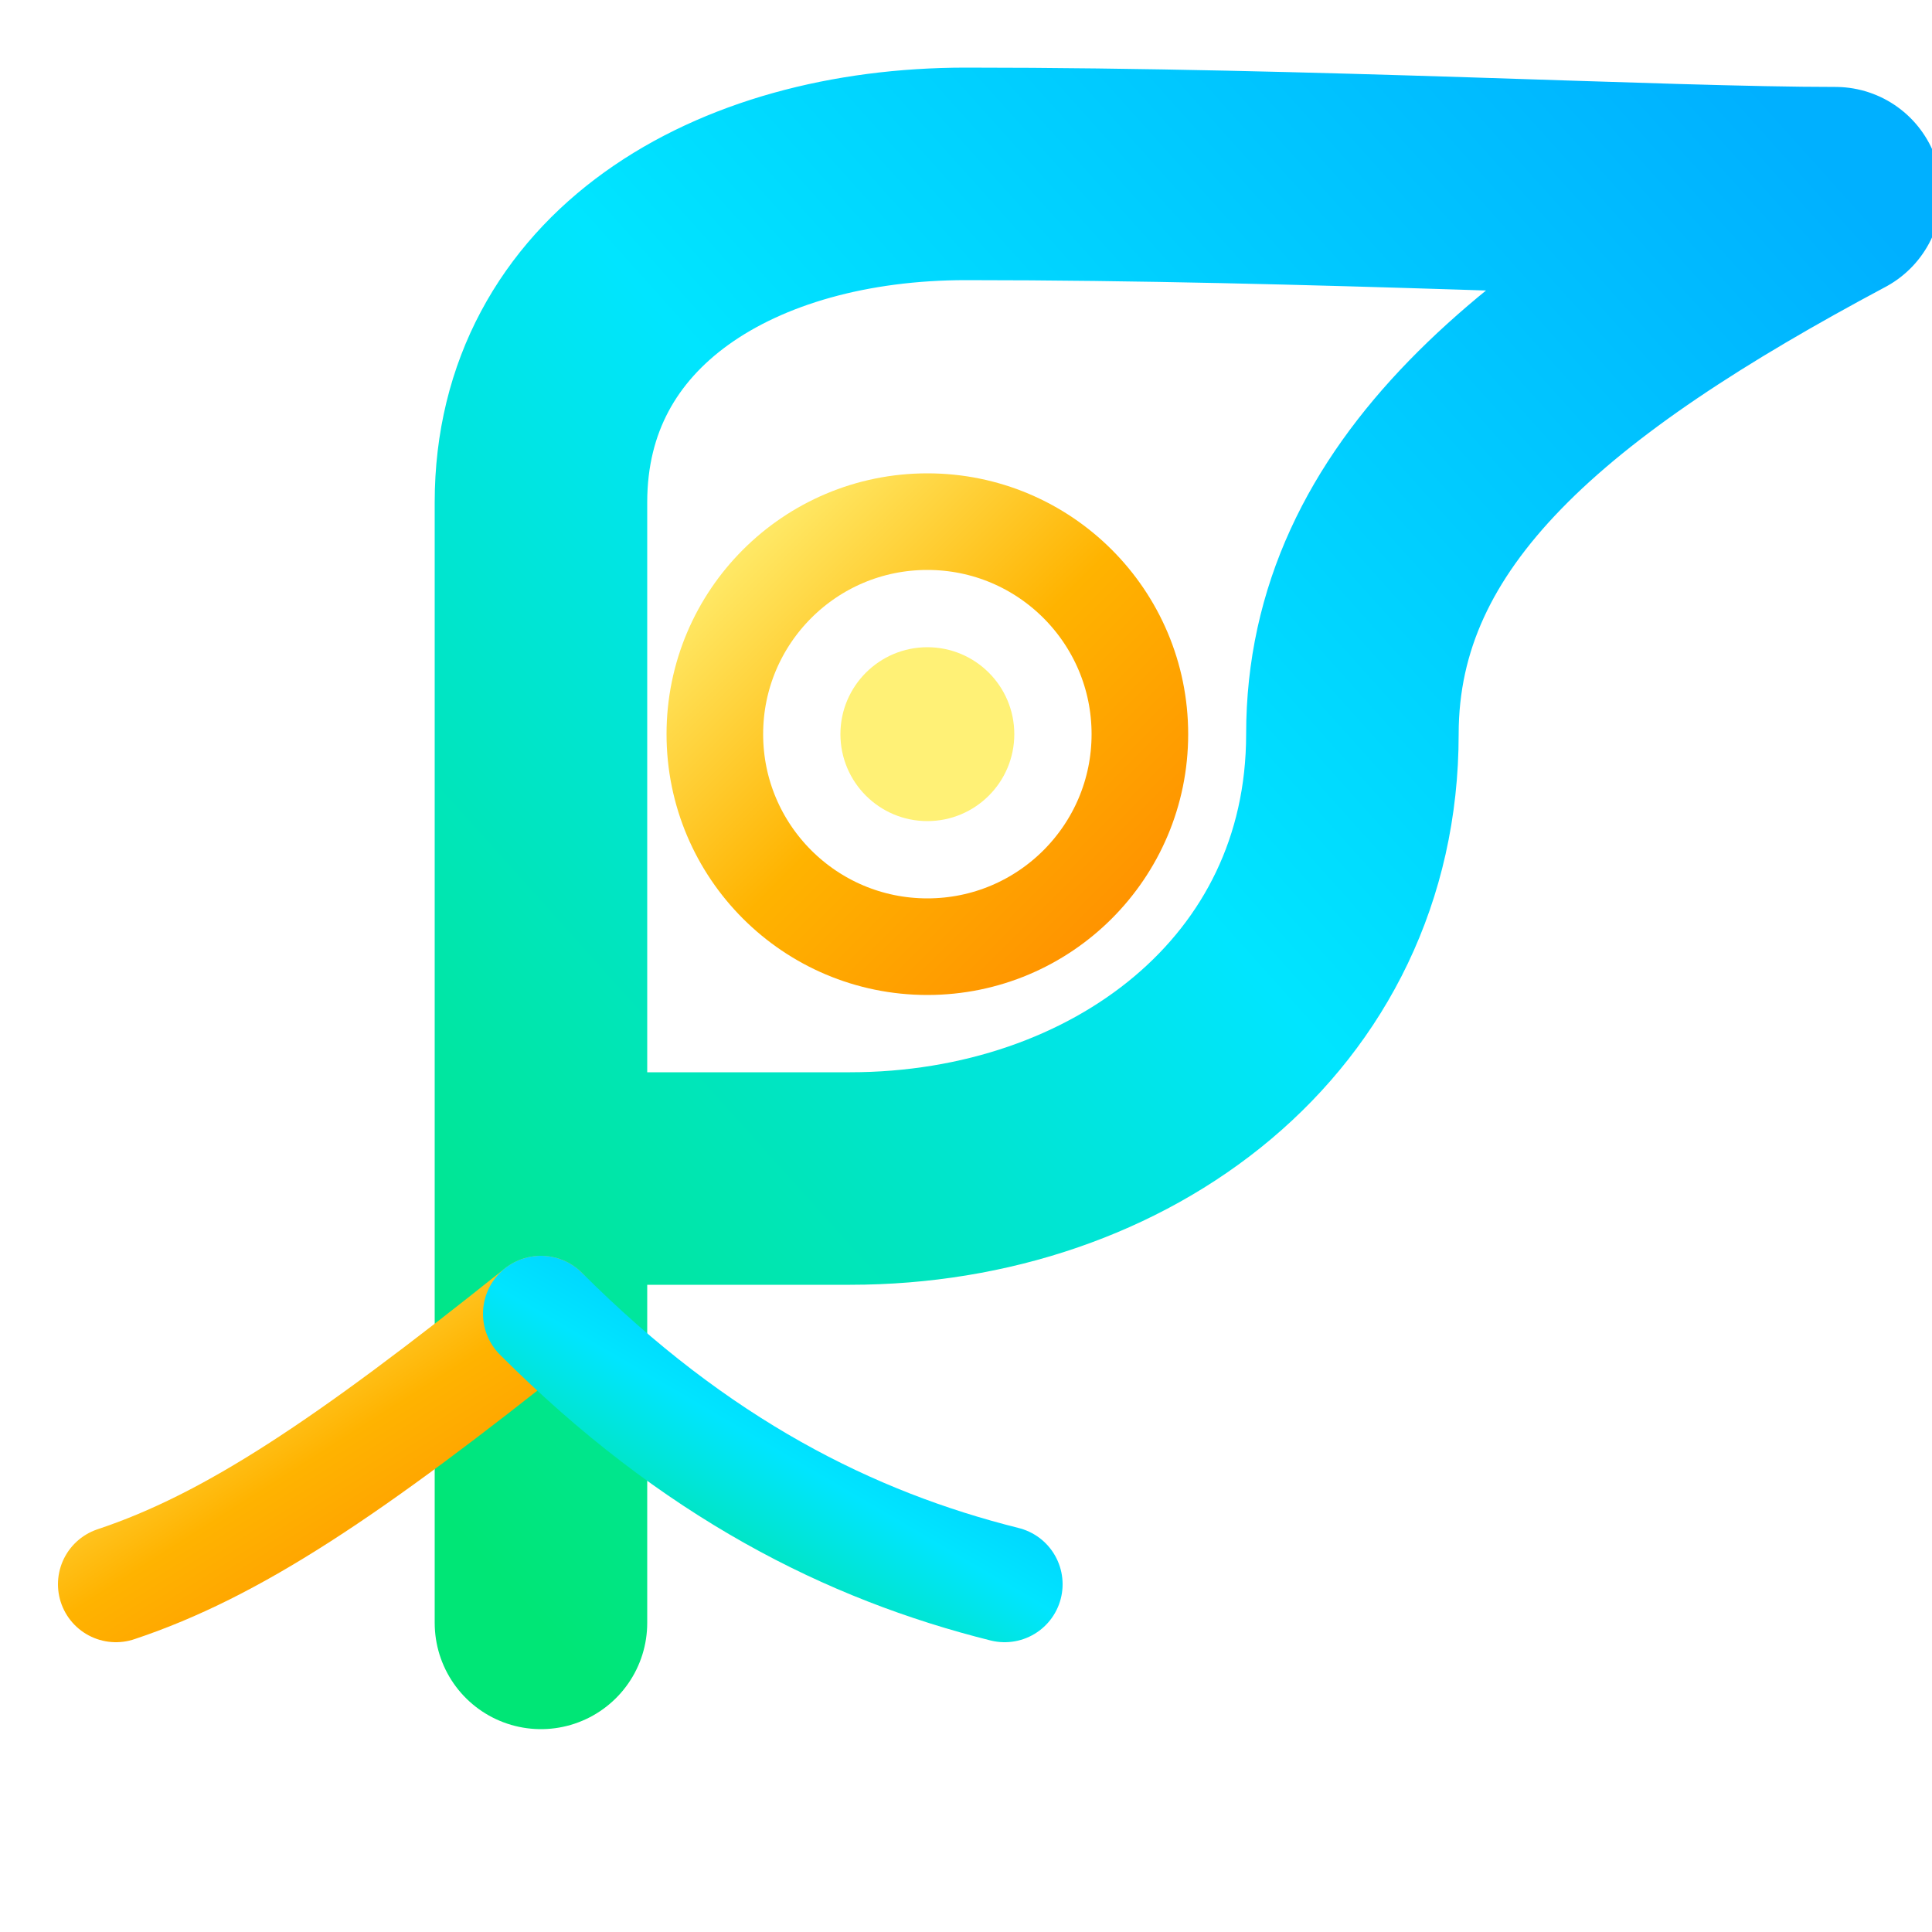
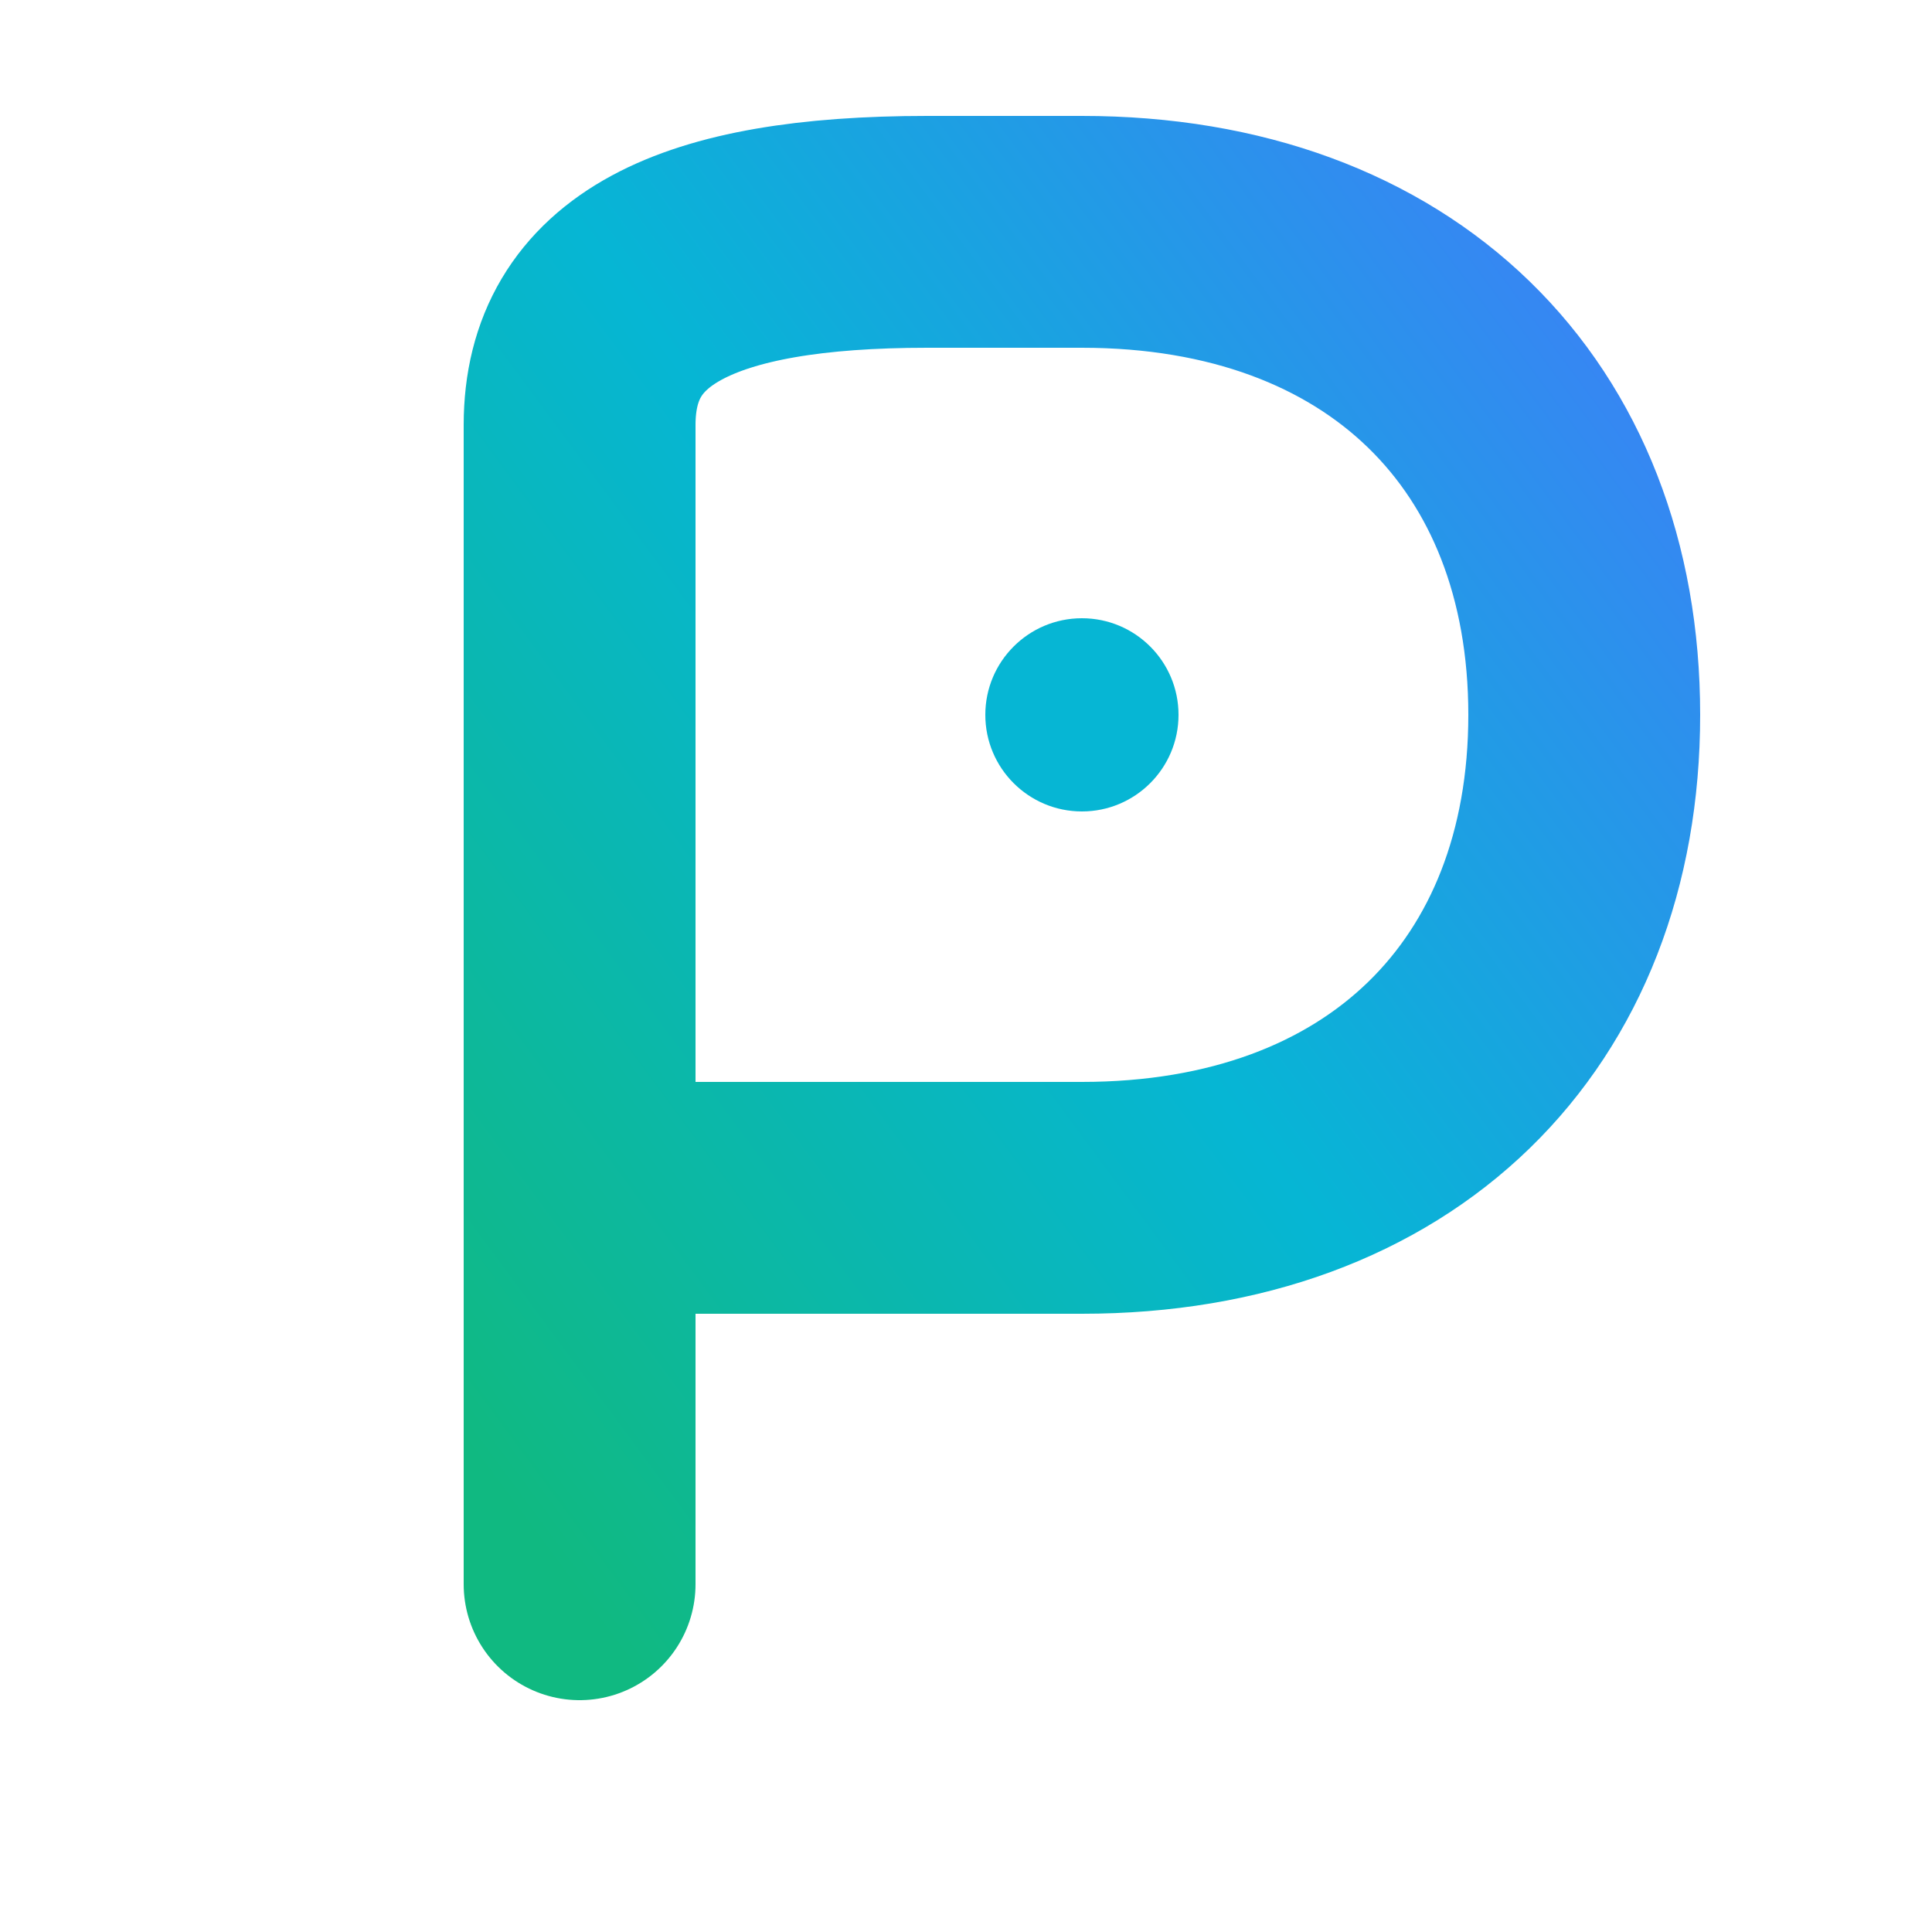
<svg xmlns="http://www.w3.org/2000/svg" viewBox="0 0 100 100" fill="none">
  <defs>
-     <linearGradient id="favArtGold" x1="0%" y1="0%" x2="100%" y2="100%">
-       <stop offset="0%" stop-color="#FFF176" />
-       <stop offset="50%" stop-color="#FFB300" />
-       <stop offset="100%" stop-color="#FF8F00" />
-     </linearGradient>
-     <linearGradient id="favArtCyan" x1="0%" y1="100%" x2="100%" y2="0%">
-       <stop offset="0%" stop-color="#00E676" />
-       <stop offset="50%" stop-color="#00E5FF" />
-       <stop offset="100%" stop-color="#00B0FF" />
+     <linearGradient id="pvFavGrad" x1="0%" y1="100%" x2="100%" y2="0%">
+       <stop offset="0%" stop-color="#10B981" />
+       <stop offset="50%" stop-color="#06B6D4" />
+       <stop offset="100%" stop-color="#3B82F6" />
    </linearGradient>
  </defs>
-   <path d="M 28 84 L 28 26 C 28 15, 38 9, 50 9 C 68 9, 86 10, 95 10 C 80 18, 70 26, 70 38 C 70 52, 58 61, 44 61 L 28 61" stroke="url(#favArtCyan)" stroke-width="11" stroke-linecap="round" stroke-linejoin="round" />
-   <circle cx="48" cy="38" r="11" stroke="url(#favArtGold)" stroke-width="5" />
-   <circle cx="48" cy="38" r="4.5" fill="#FFF176" />
-   <path d="M 28 68 C 18 76, 12 80, 6 82" stroke="url(#favArtGold)" stroke-width="6" stroke-linecap="round" />
-   <path d="M 28 68 C 36 76, 44 80, 52 82" stroke="url(#favArtCyan)" stroke-width="6" stroke-linecap="round" />
+   <path d="M 30 82 V 22 C 30 15 36 12 48 12 H 56 C 72 12 82 22 82 37 C 82 52 72 62 56 62 H 30" stroke="url(#pvFavGrad)" stroke-width="12" stroke-linecap="round" stroke-linejoin="round" />
+   <circle cx="56" cy="37" r="5" fill="#06B6D4" />
</svg>
